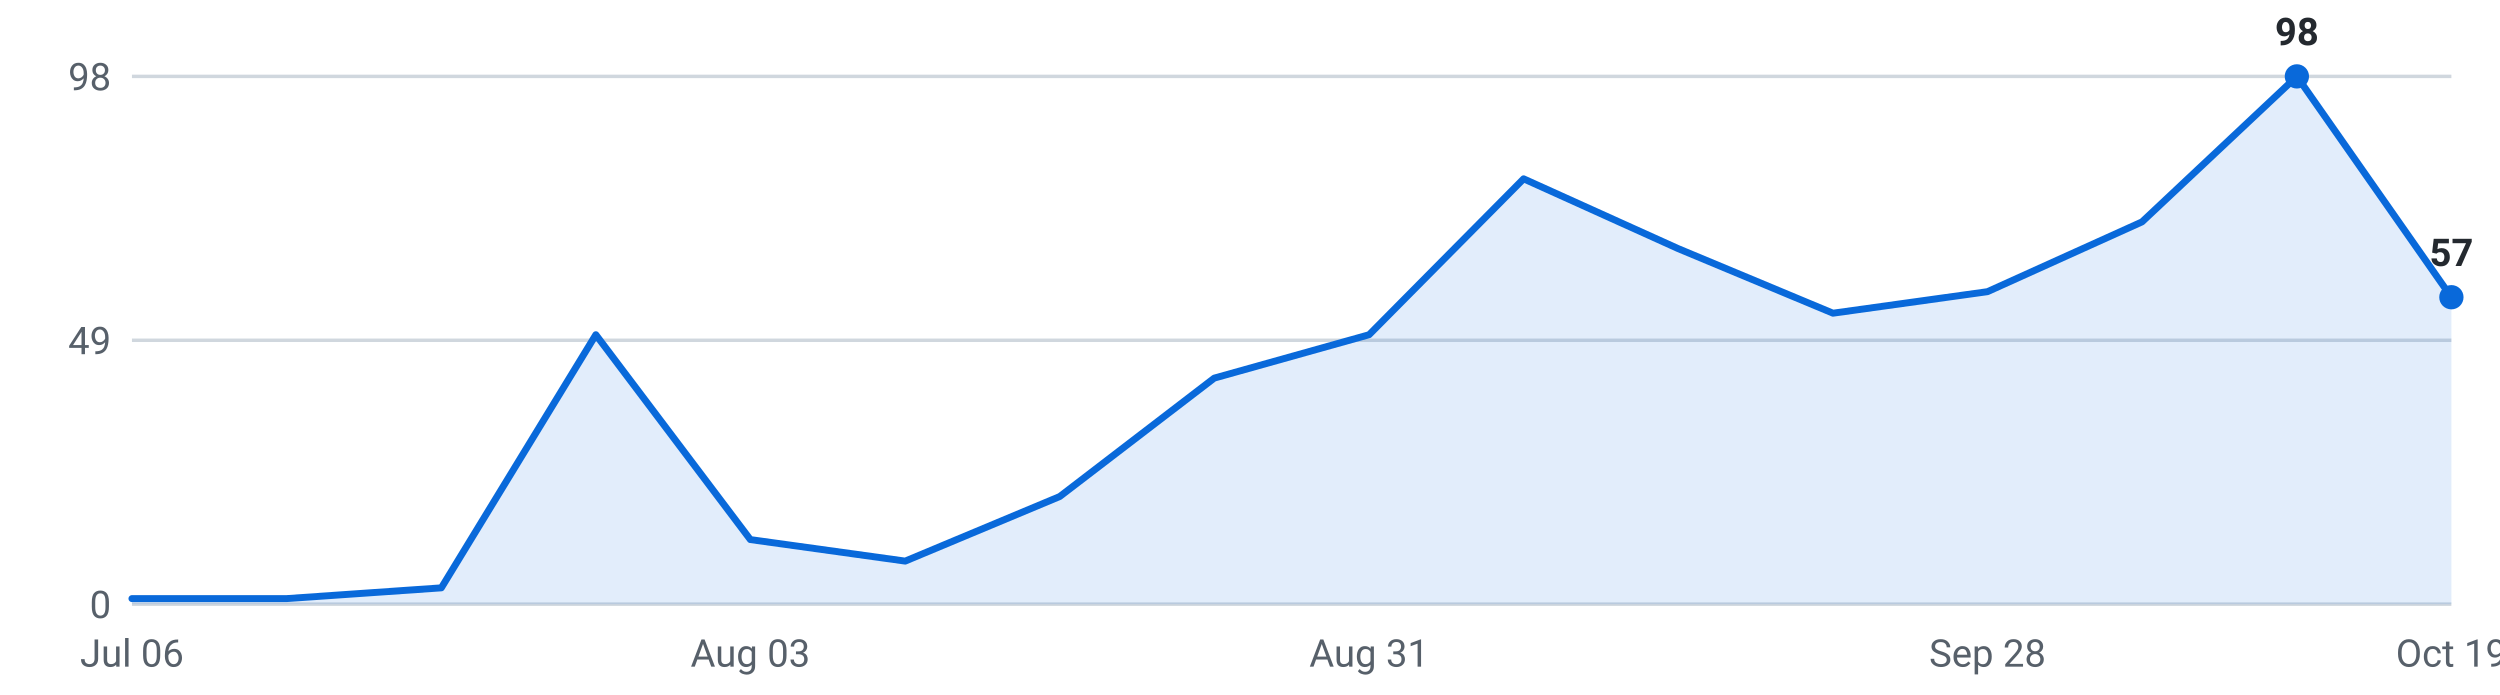
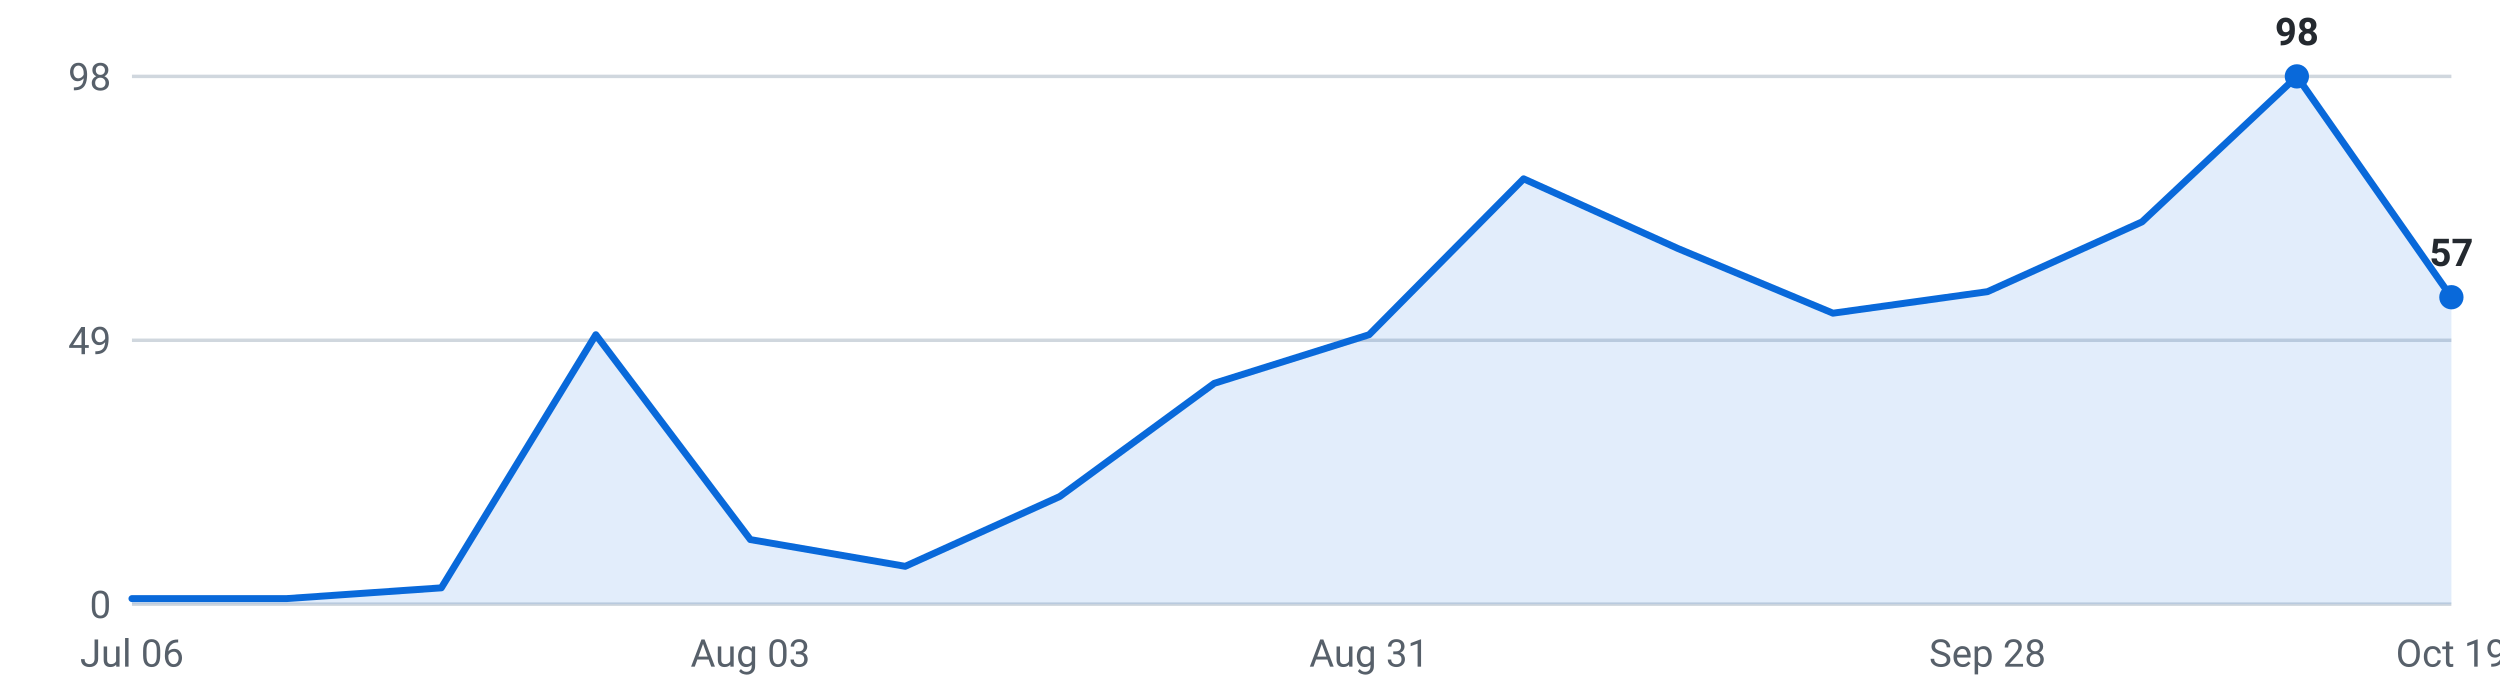
<svg xmlns="http://www.w3.org/2000/svg" viewBox="0 0 720 200" width="720" height="200" role="img" aria-label="Internships posted per week, last 16 weeks">
  <g font-family="-apple-system,Segoe UI,Roboto,sans-serif" font-size="11">
    <line x1="38" y1="174.0" x2="706" y2="174.0" stroke="#d0d7de" stroke-width="1" />
    <text x="32" y="178.0" text-anchor="end" fill="#57606a">0</text>
    <line x1="38" y1="98.0" x2="706" y2="98.0" stroke="#d0d7de" stroke-width="1" />
    <text x="32" y="102.0" text-anchor="end" fill="#57606a">49</text>
    <line x1="38" y1="22.0" x2="706" y2="22.0" stroke="#d0d7de" stroke-width="1" />
    <text x="32" y="26.0" text-anchor="end" fill="#57606a">98</text>
-     <path d="M38.0,174 L38.0,172.4 L82.5,172.4 L127.1,169.3 L171.6,96.4 L216.1,155.4 L260.7,161.6 L305.2,143.0 L349.7,108.9 L394.3,96.4 L438.8,51.5 L483.3,71.6 L527.9,90.2 L572.4,84.0 L616.9,63.9 L661.5,22.0 L706.0,85.6 L706.0,174 Z" fill="#0969da" fill-opacity="0.12" />
-     <polyline points="38.0,172.4 82.5,172.4 127.1,169.3 171.6,96.4 216.1,155.4 260.7,161.6 305.2,143.0 349.7,108.9 394.3,96.4 438.8,51.5 483.3,71.6 527.9,90.2 572.4,84.0 616.9,63.9 661.5,22.0 706.0,85.6" fill="none" stroke="#0969da" stroke-width="2" stroke-linejoin="round" stroke-linecap="round" />
+     <path d="M38.0,174 L38.0,172.4 L82.5,172.4 L127.1,169.3 L171.6,96.4 L216.1,155.4 L260.7,163.1 L305.2,143.0 L349.7,110.4 L394.3,96.4 L438.8,51.5 L483.3,71.6 L527.9,90.2 L572.4,84.0 L616.9,63.9 L661.5,22.0 L706.0,85.6 L706.0,174 Z" fill="#0969da" fill-opacity="0.12" />
+     <polyline points="38.0,172.4 82.5,172.4 127.1,169.3 171.6,96.4 216.1,155.4 260.7,163.1 305.2,143.0 349.7,110.4 394.3,96.4 438.8,51.5 483.3,71.6 527.9,90.2 572.4,84.0 616.9,63.9 661.5,22.0 706.0,85.6" fill="none" stroke="#0969da" stroke-width="2" stroke-linejoin="round" stroke-linecap="round" />
    <circle cx="661.5" cy="22.0" r="3.5" fill="#0969da" />
    <text x="661.5" y="13.0" text-anchor="middle" fill="#24292f" font-weight="600">98</text>
    <circle cx="706.0" cy="85.6" r="3.5" fill="#0969da" />
    <text x="706.0" y="76.6" text-anchor="middle" fill="#24292f" font-weight="600">57</text>
    <text x="38.0" y="192" text-anchor="middle" fill="#57606a">Jul 06</text>
    <text x="216.1" y="192" text-anchor="middle" fill="#57606a">Aug 03</text>
    <text x="394.3" y="192" text-anchor="middle" fill="#57606a">Aug 31</text>
    <text x="572.4" y="192" text-anchor="middle" fill="#57606a">Sep 28</text>
    <text x="706.0" y="192" text-anchor="middle" fill="#57606a">Oct 19</text>
  </g>
</svg>
